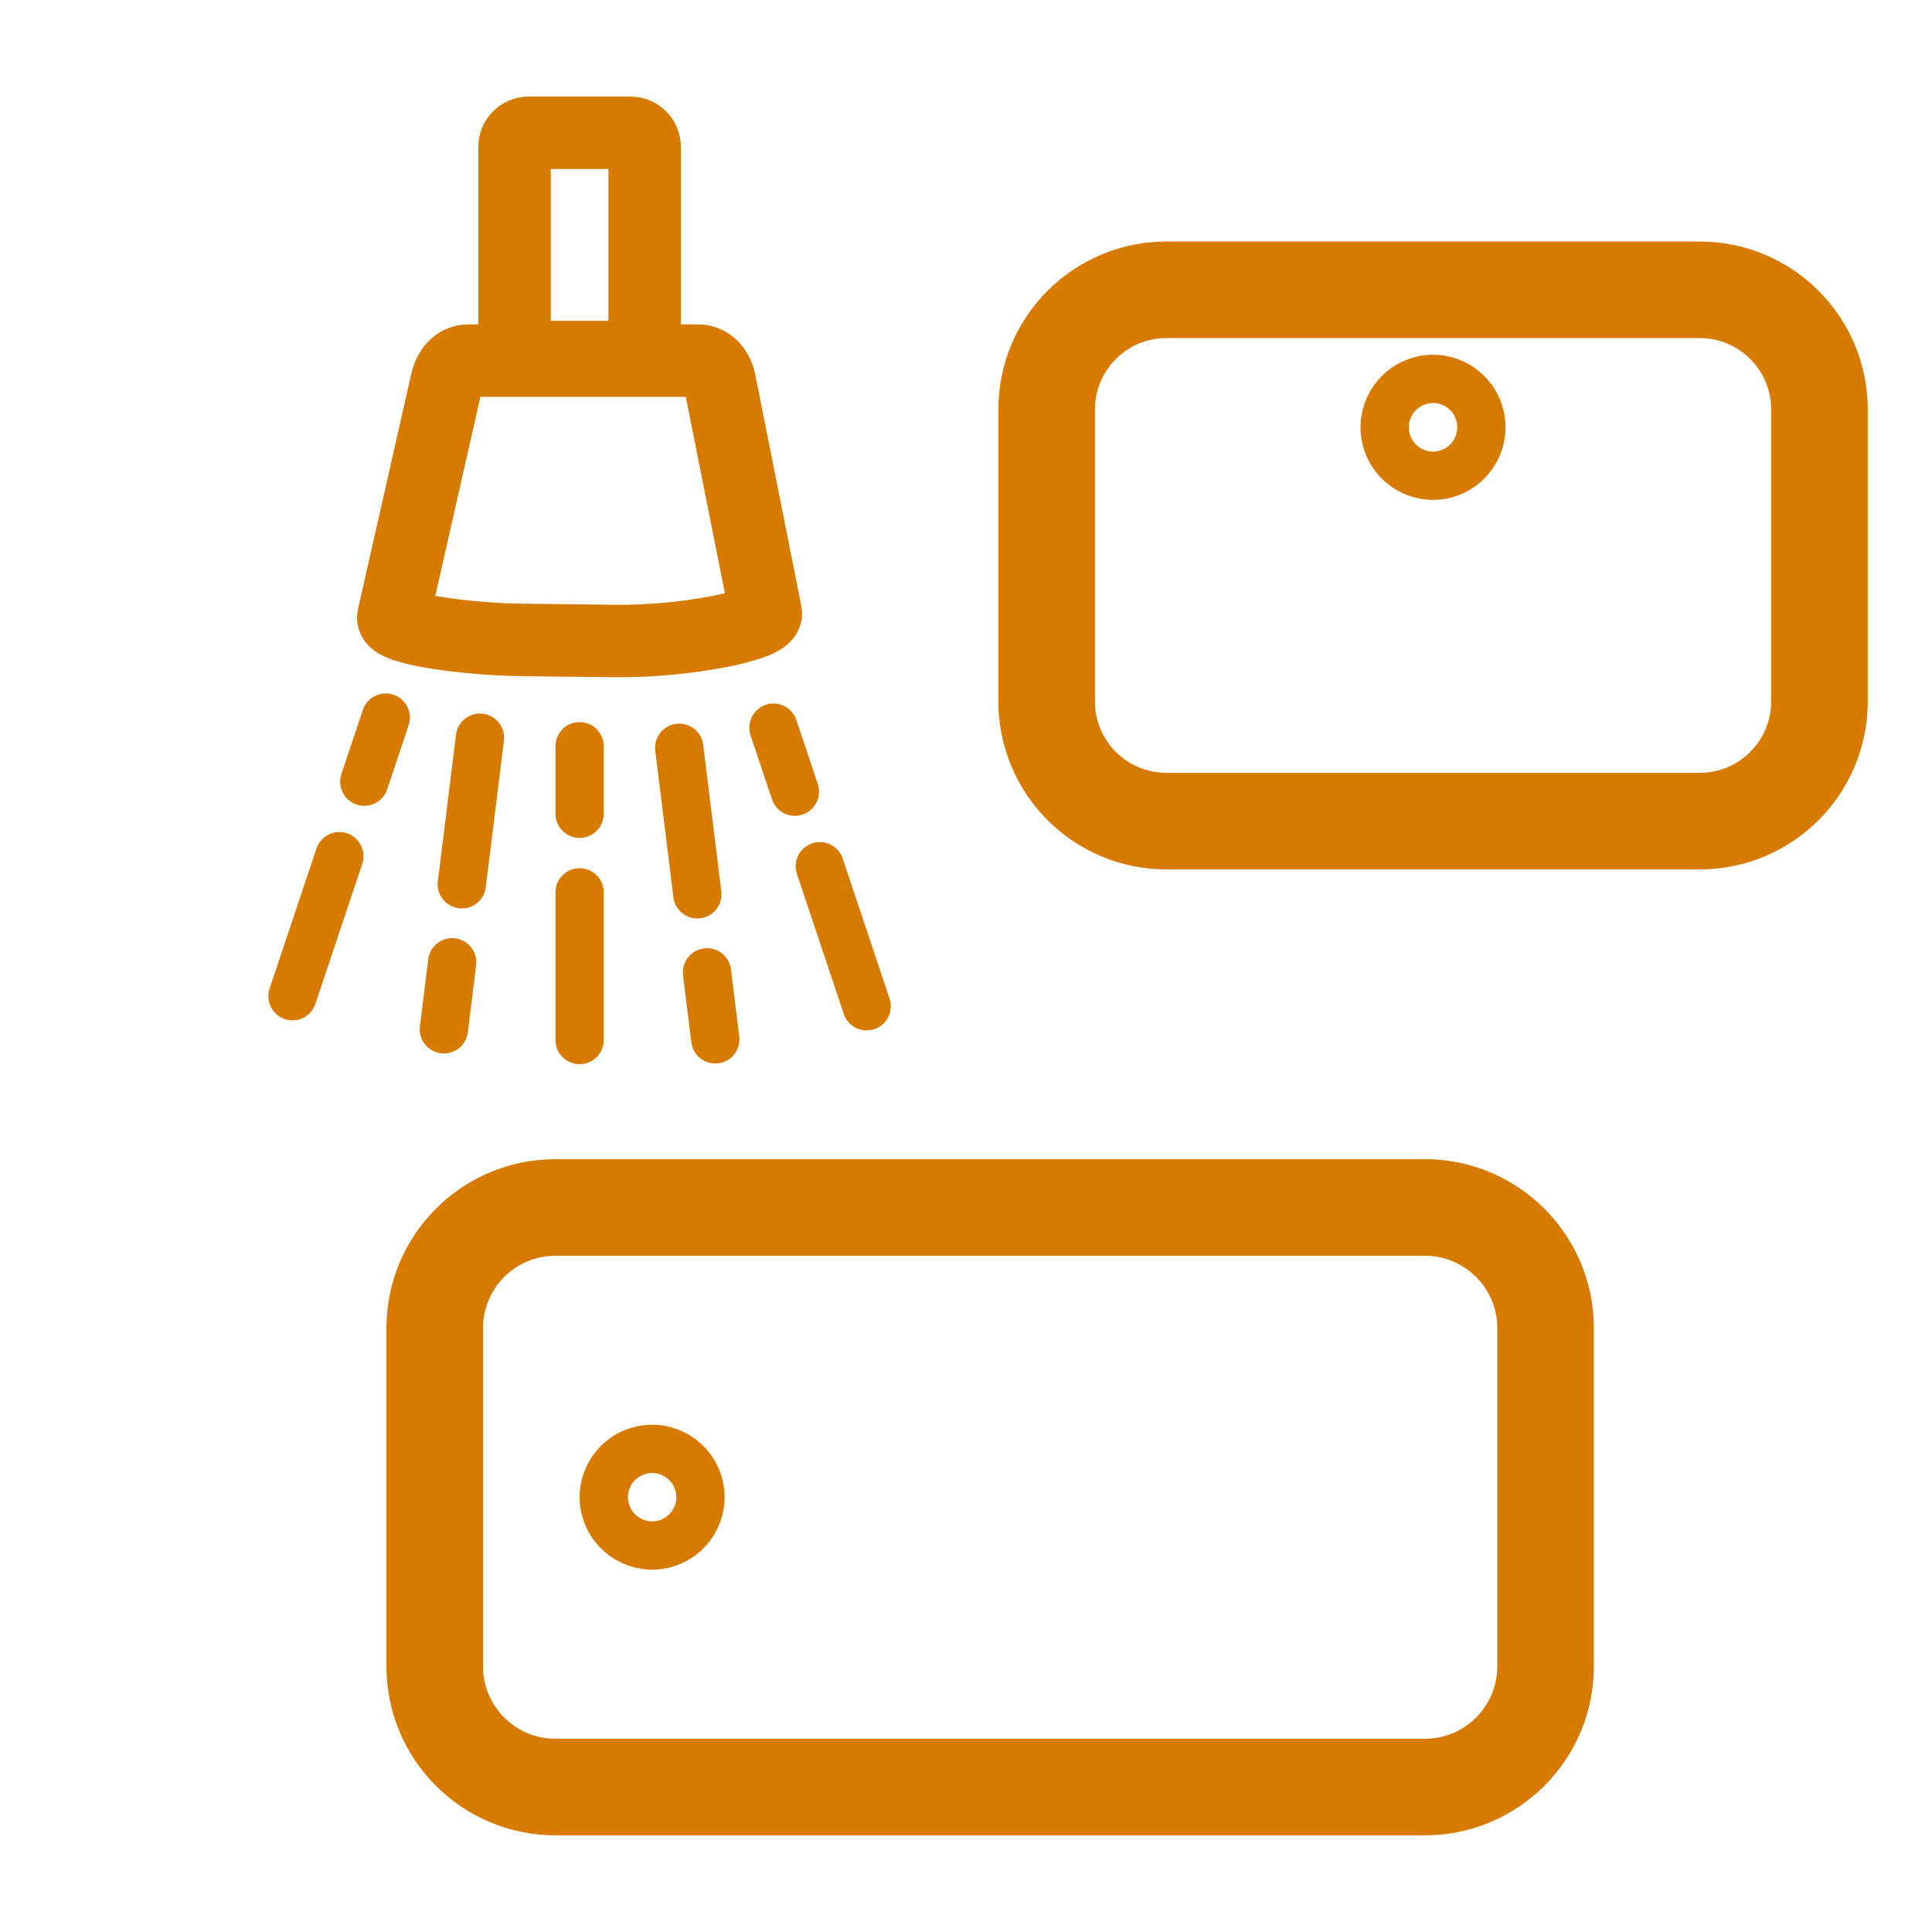
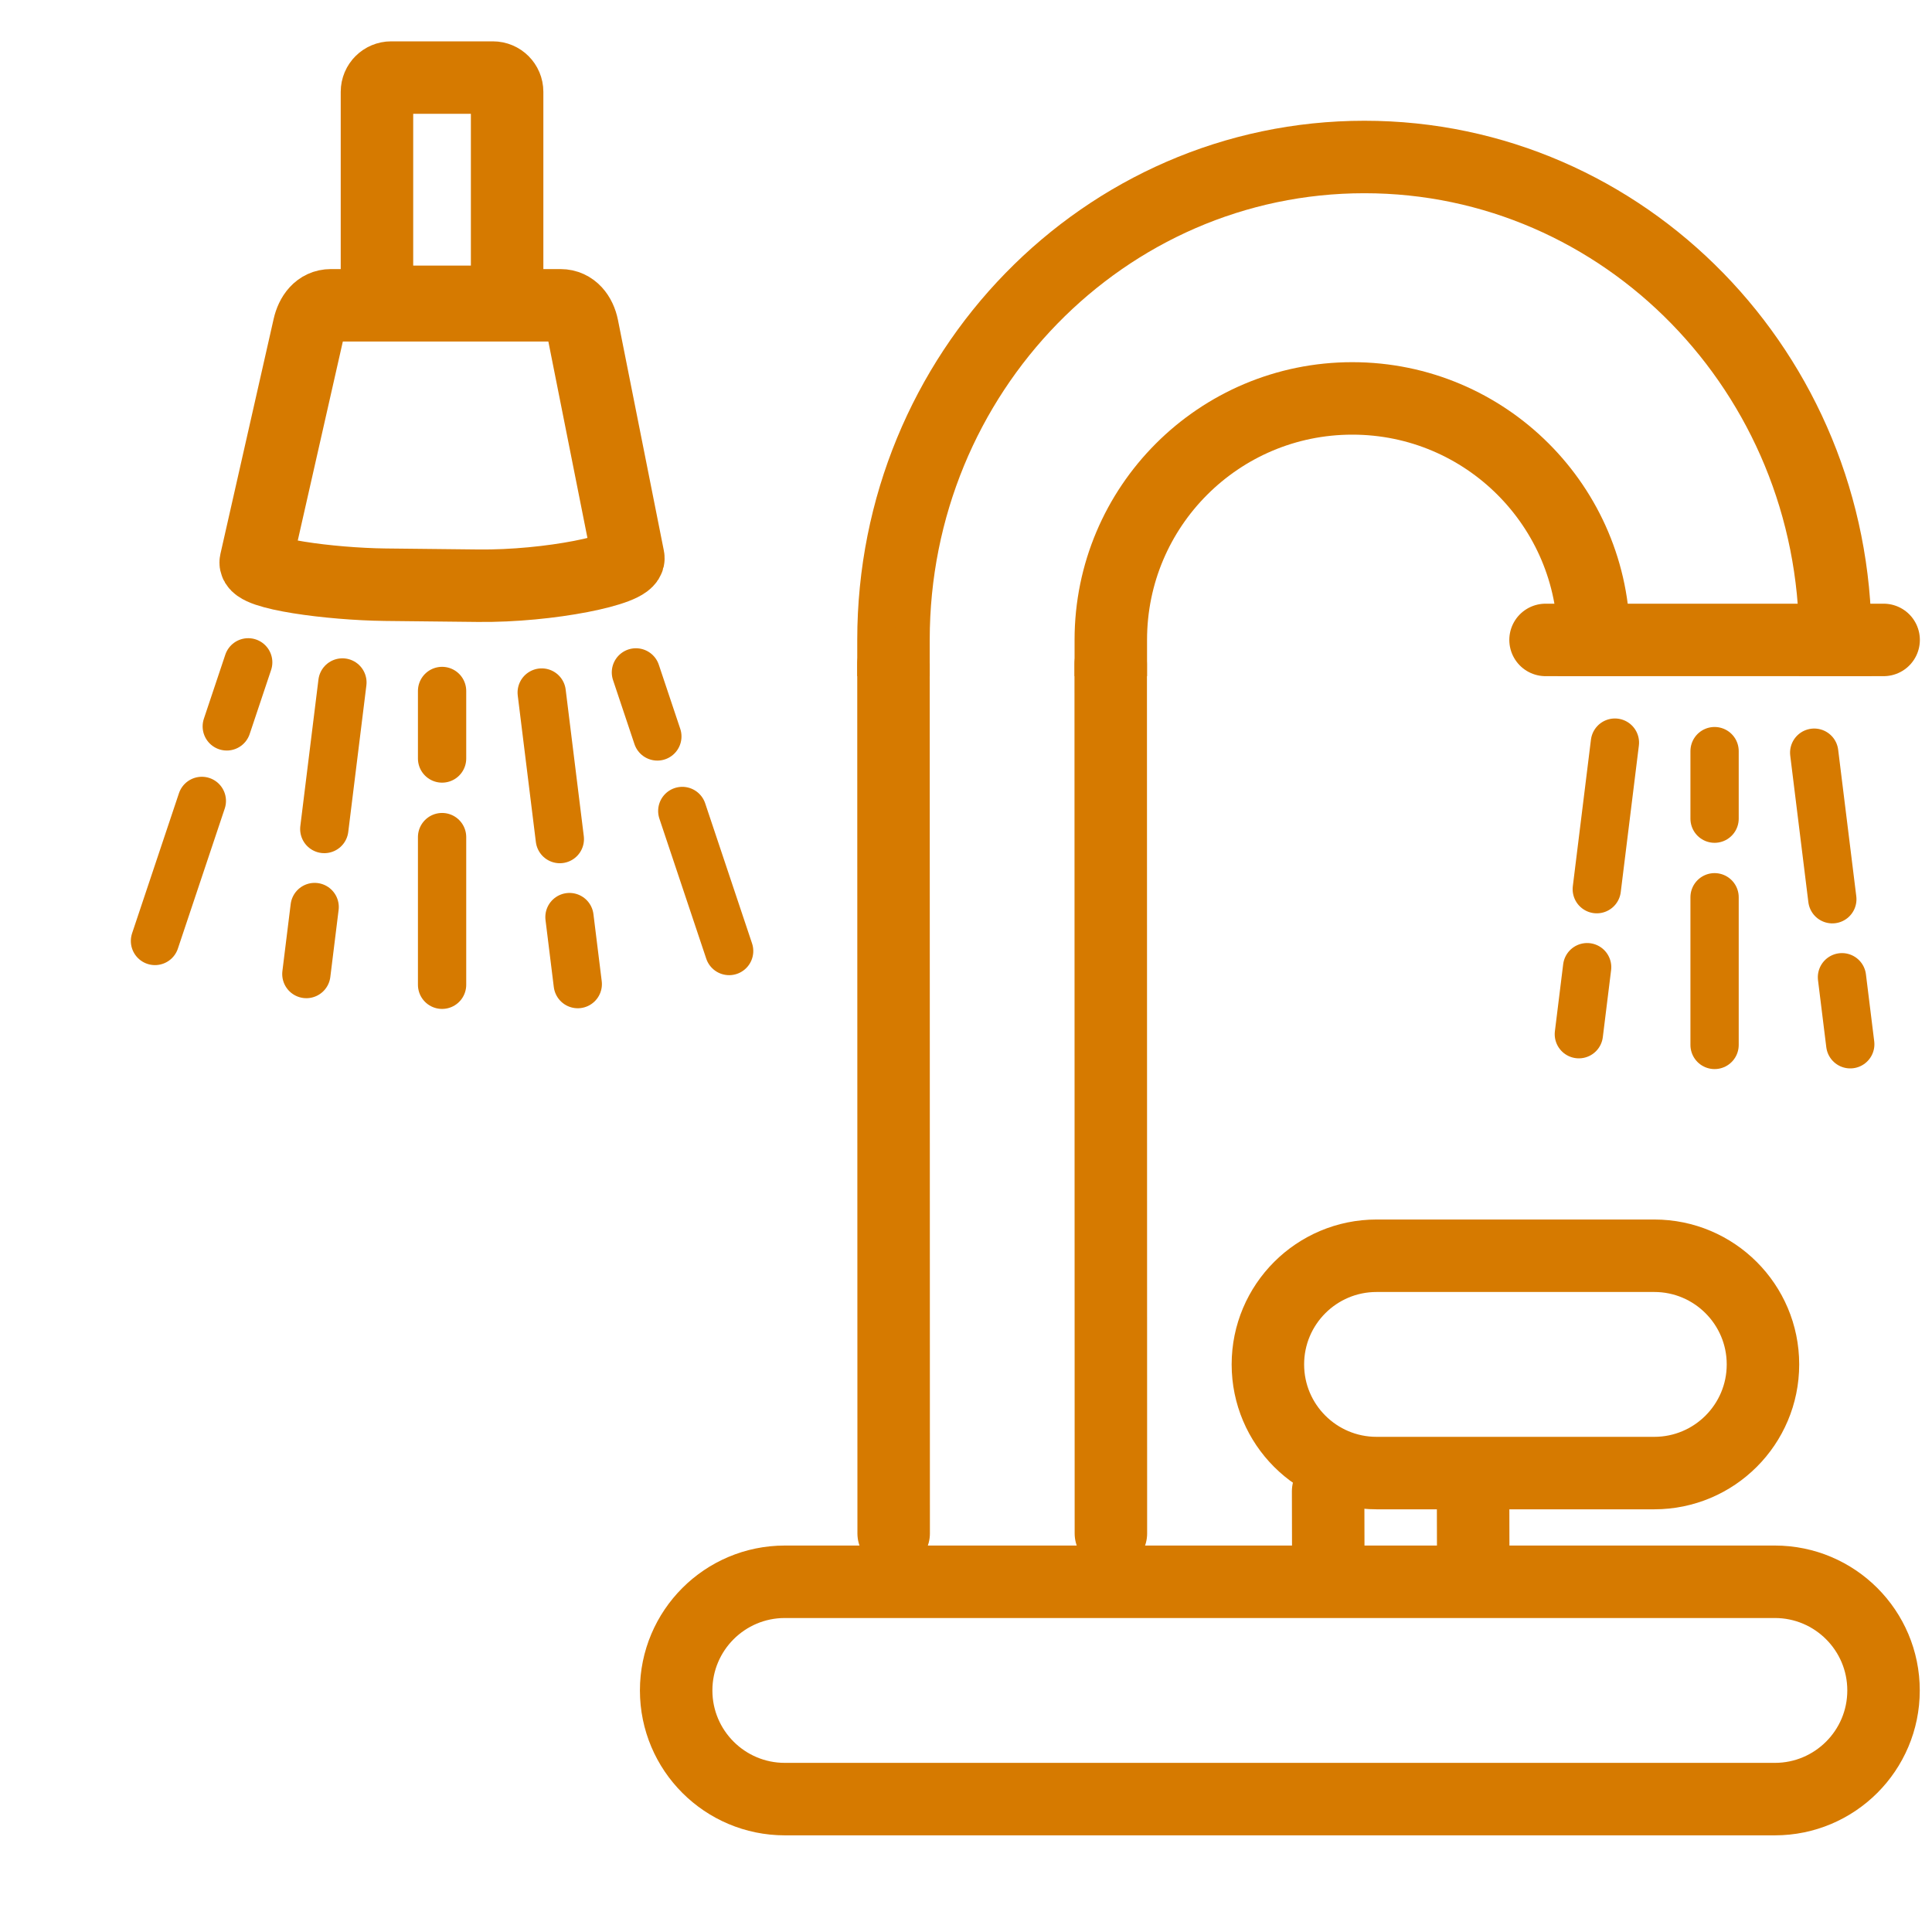
<svg xmlns="http://www.w3.org/2000/svg" width="160" height="160" viewBox="0 0 21.167 21.167" version="1.1" id="svg2918">
  <defs id="defs2915" />
-   <g id="g13304" transform="translate(9.350106,0.5291666)">
-     <rect style="fill:none;fill-opacity:1;stroke:#d67a00;stroke-width:1.058;stroke-linecap:round;stroke-linejoin:round;stroke-miterlimit:2;stroke-dasharray:none;stroke-opacity:1;paint-order:markers stroke fill" id="rect989-7-2-3-7-4" width="8.467" height="5.821" x="2.117" y="2.646" ry="1.312" />
-     <path style="fill:none;stroke:#d67a00;stroke-width:0.529;stroke-linecap:round;stroke-linejoin:round;stroke-miterlimit:28;stroke-dasharray:none;paint-order:markers stroke fill" id="path6432-0" d="M 6.23,3.636 A 0.529,0.53 0 0 1 6.865,4.028 0.529,0.53 0 0 1 6.478,4.667 0.529,0.53 0 0 1 5.837,4.284 0.529,0.53 0 0 1 6.215,3.64" />
+   <path style="fill:none;stroke:#d67a00;stroke-width:0.794;stroke-linecap:square;stroke-linejoin:round;stroke-miterlimit:28;stroke-dasharray:none;paint-order:markers stroke fill" id="path464-6" d="M 9.789,7.011 A 5.159,5.291 0 0 1 14.948,1.72 5.159,5.291 0 0 1 20.108,7.011" />
+   <path style="fill:none;stroke:#d67a00;stroke-width:0.794;stroke-linecap:square;stroke-linejoin:round;stroke-miterlimit:28;stroke-dasharray:none;paint-order:markers stroke fill" id="path464-5" d="M 12.17,7.011 A 2.646,2.646 0 0 1 14.816,4.365 2.646,2.646 0 0 1 17.462,7.011" />
+   <path style="fill:none;stroke:#d67a00;stroke-width:0.794;stroke-linecap:round;stroke-linejoin:miter;stroke-dasharray:none;stroke-opacity:1" d="m 16.933,7.011 h 3.704" id="path1155" />
+   <path style="fill:none;stroke:#d67a00;stroke-width:0.794;stroke-linecap:round;stroke-linejoin:miter;stroke-dasharray:none;stroke-opacity:1" d="m 12.169,7.276 0.002,9.525" id="path1155-7" />
+   <path style="fill:none;stroke:#d67a00;stroke-width:0.794;stroke-linecap:round;stroke-linejoin:miter;stroke-dasharray:none;stroke-opacity:1" d="m 9.789,7.276 0.002,9.525" id="path1155-7-1" />
+   <g id="g4441" transform="translate(3.703416,0.6614554)">
+     <g id="g14150" transform="matrix(1,0,0,-1,8.29846,19.95586)">
+       <path style="fill:none;stroke:#d67a00;stroke-width:0.529;stroke-linecap:round;stroke-linejoin:miter;stroke-dasharray:none;stroke-opacity:1" d="M 6.783,9.169 V 10.787" id="path8403-1-5" />
+       <path style="fill:none;stroke:#d67a00;stroke-width:0.529;stroke-linecap:round;stroke-linejoin:miter;stroke-dasharray:none;stroke-opacity:1" d="m 6.783,11.648 v 0.74" id="path8403-1-5-8" />
+     </g>
+     <g id="g14150-9" transform="rotate(7.04926,24.14042,66.8219)">
+       <path style="fill:none;stroke:#d67a00;stroke-width:0.529;stroke-linecap:round;stroke-linejoin:miter;stroke-dasharray:none;stroke-opacity:1" d="M 6.783,9.169 V 10.787" id="path8403-1-5-7" />
+       <path style="fill:none;stroke:#d67a00;stroke-width:0.529;stroke-linecap:round;stroke-linejoin:miter;stroke-dasharray:none;stroke-opacity:1" d="m 6.783,11.648 v 0.74" id="path8403-1-5-8-5" />
+     </g>
+     <g id="g14150-9-9" transform="matrix(-0.992441,0.1227227,0.1227227,0.992441,21.77946,-2.347232)">
+       <path style="fill:none;stroke:#d67a00;stroke-width:0.529;stroke-linecap:round;stroke-linejoin:miter;stroke-dasharray:none;stroke-opacity:1" d="M 6.783,9.169 V 10.787" id="path8403-1-5-7-4" />
+       <path style="fill:none;stroke:#d67a00;stroke-width:0.529;stroke-linecap:round;stroke-linejoin:miter;stroke-dasharray:none;stroke-opacity:1" d="m 6.783,11.648 v 0.74" id="path8403-1-5-8-5-4" />
+     </g>
  </g>
-   <g id="g14458" transform="rotate(-90,17.30778,15.19112)">
-     <rect style="fill:none;fill-opacity:1;stroke:#d67a00;stroke-width:1.058;stroke-linecap:round;stroke-linejoin:round;stroke-miterlimit:2;stroke-dasharray:none;stroke-opacity:1;paint-order:markers stroke fill" id="rect989-7-2-3-7" width="6.35" height="12.171" x="12.92" y="2.646" ry="1.323" />
-     <path style="fill:none;stroke:#d67a00;stroke-width:0.529;stroke-linecap:round;stroke-linejoin:round;stroke-miterlimit:28;stroke-dasharray:none;paint-order:markers stroke fill" id="path6432-0-6" d="m 15.975,4.512 a 0.529,0.529 0 0 1 0.635,0.392 0.529,0.529 0 0 1 -0.387,0.638 0.529,0.529 0 0 1 -0.64,-0.382 0.529,0.529 0 0 1 0.378,-0.643" />
-   </g>
-   <g id="g14335" transform="translate(0,0.1950739)">
-     <rect style="fill:none;fill-opacity:1;stroke:#d67a00;stroke-width:0.794;stroke-linecap:round;stroke-linejoin:round;stroke-miterlimit:2;stroke-dasharray:none;stroke-opacity:1;paint-order:markers stroke fill" id="rect989-7-2-3-7-4-0" width="1.426" height="2.457" x="5.637" y="1.26" ry="0.156" />
-     <path id="rect5373" style="fill:none;stroke:#d67a00;stroke-width:0.794;stroke-linecap:round;stroke-linejoin:round;stroke-miterlimit:28;stroke-dasharray:none;paint-order:markers stroke fill" d="m 5.132,3.756 h 2.515 c 0.133,0 0.214,0.109 0.24,0.238 L 8.39,6.522 C 8.416,6.651 7.523,6.836 6.744,6.828 L 5.727,6.816 C 5.122,6.81 4.28,6.696 4.309,6.567 L 4.892,3.994 C 4.921,3.865 4.999,3.756 5.132,3.756 Z" />
-     <g id="g14285" transform="translate(-0.4327915,-1.188383)">
-       <g id="g14150" transform="matrix(1,0,0,-1,0,21.55695)">
-         <path style="fill:none;stroke:#d67a00;stroke-width:0.529;stroke-linecap:round;stroke-linejoin:miter;stroke-dasharray:none;stroke-opacity:1" d="M 6.783,9.169 V 10.787" id="path8403-1-5" />
-         <path style="fill:none;stroke:#d67a00;stroke-width:0.529;stroke-linecap:round;stroke-linejoin:miter;stroke-dasharray:none;stroke-opacity:1" d="m 6.783,11.648 v 0.74" id="path8403-1-5-8" />
+   <rect style="fill:none;stroke:#d67a00;stroke-width:0.794;stroke-linecap:square;stroke-linejoin:round;stroke-miterlimit:28;stroke-dasharray:none;stroke-opacity:1;paint-order:markers stroke fill" id="rect4495" width="13.228" height="2.381" x="7.408" y="17.33" ry="1.191" />
+   <path style="fill:none;stroke:#d67a00;stroke-width:0.794;stroke-linecap:round;stroke-linejoin:miter;stroke-dasharray:none;stroke-opacity:1" d="m 16.139,16.338 0.002,0.926" id="path1155-7-6-5" />
+   <path style="fill:none;stroke:#d67a00;stroke-width:0.794;stroke-linecap:round;stroke-linejoin:miter;stroke-dasharray:none;stroke-opacity:1" d="m 14.551,16.338 0.002,0.926" id="path1155-7-1-8-7" />
+   <rect style="fill:none;stroke:#d67a00;stroke-width:0.794;stroke-linecap:square;stroke-linejoin:round;stroke-miterlimit:28;stroke-dasharray:none;stroke-opacity:1;paint-order:markers stroke fill" id="rect4495-8-5" width="5.424" height="2.381" x="13.891" y="13.758" ry="1.191" />
+   <rect style="fill:none;fill-opacity:1;stroke:#d67a00;stroke-width:0.794;stroke-linecap:round;stroke-linejoin:round;stroke-miterlimit:2;stroke-dasharray:none;stroke-opacity:1;paint-order:markers stroke fill" id="rect989-7-2-3-7-4-0" width="1.426" height="2.457" x="4.13" y="0.85" ry="0.156" />
+   <path id="rect5373" style="fill:none;stroke:#d67a00;stroke-width:0.794;stroke-linecap:round;stroke-linejoin:round;stroke-miterlimit:28;stroke-dasharray:none;paint-order:markers stroke fill" d="m 3.626,3.345 h 2.515 c 0.133,0 0.214,0.109 0.24,0.238 L 6.884,6.111 C 6.909,6.241 6.016,6.426 5.237,6.417 L 4.22,6.406 C 3.616,6.399 2.773,6.285 2.802,6.157 L 3.385,3.583 c 0.029,-0.129 0.107,-0.238 0.24,-0.238 z" />
+   <g id="g14285" transform="translate(-1.93957,-1.598711)">
+     <g id="g14150-0" transform="matrix(1,0,0,-1,0,21.55695)">
+       <path style="fill:none;stroke:#d67a00;stroke-width:0.529;stroke-linecap:round;stroke-linejoin:miter;stroke-dasharray:none;stroke-opacity:1" d="M 6.783,9.169 V 10.787" id="path8403-1-5-9" />
+       <path style="fill:none;stroke:#d67a00;stroke-width:0.529;stroke-linecap:round;stroke-linejoin:miter;stroke-dasharray:none;stroke-opacity:1" d="m 6.783,11.648 v 0.74" id="path8403-1-5-8-3" />
+     </g>
+     <g id="g14266" transform="translate(0.06713345)">
+       <g id="g14150-9-0" transform="rotate(7.04926,6.960526,-0.2865792)">
+         <path style="fill:none;stroke:#d67a00;stroke-width:0.529;stroke-linecap:round;stroke-linejoin:miter;stroke-dasharray:none;stroke-opacity:1" d="M 6.783,9.169 V 10.787" id="path8403-1-5-7-0" />
+         <path style="fill:none;stroke:#d67a00;stroke-width:0.529;stroke-linecap:round;stroke-linejoin:miter;stroke-dasharray:none;stroke-opacity:1" d="m 6.783,11.648 v 0.74" id="path8403-1-5-8-5-3" />
      </g>
-       <g id="g14266" transform="translate(0.06713345)">
-         <g id="g14150-9" transform="rotate(7.04926,6.960526,-0.2865792)">
-           <path style="fill:none;stroke:#d67a00;stroke-width:0.529;stroke-linecap:round;stroke-linejoin:miter;stroke-dasharray:none;stroke-opacity:1" d="M 6.783,9.169 V 10.787" id="path8403-1-5-7" />
-           <path style="fill:none;stroke:#d67a00;stroke-width:0.529;stroke-linecap:round;stroke-linejoin:miter;stroke-dasharray:none;stroke-opacity:1" d="m 6.783,11.648 v 0.74" id="path8403-1-5-8-5" />
+       <g id="g14150-5" transform="matrix(0.9483277,0.3172927,0.3172927,-0.9483277,-5.771377,18.45093)">
+         <path style="fill:none;stroke:#d67a00;stroke-width:0.529;stroke-linecap:round;stroke-linejoin:miter;stroke-dasharray:none;stroke-opacity:1" d="M 6.783,9.169 V 10.787" id="path8403-1-5-2" />
+         <path style="fill:none;stroke:#d67a00;stroke-width:0.529;stroke-linecap:round;stroke-linejoin:miter;stroke-dasharray:none;stroke-opacity:1" d="m 6.783,11.648 v 0.74" id="path8403-1-5-8-4" />
+       </g>
+       <g id="g14251" transform="matrix(-1,0,0,1,14.52966,1.053849)">
+         <g id="g14150-9-9-0" transform="rotate(7.04926,15.16961,8.157636)">
+           <path style="fill:none;stroke:#d67a00;stroke-width:0.529;stroke-linecap:round;stroke-linejoin:miter;stroke-dasharray:none;stroke-opacity:1" d="M 6.783,9.169 V 10.787" id="path8403-1-5-7-4-1" />
+           <path style="fill:none;stroke:#d67a00;stroke-width:0.529;stroke-linecap:round;stroke-linejoin:miter;stroke-dasharray:none;stroke-opacity:1" d="m 6.783,11.648 v 0.74" id="path8403-1-5-8-5-4-9" />
        </g>
-         <g id="g14150-5" transform="matrix(0.9483277,0.3172927,0.3172927,-0.9483277,-5.771377,18.45093)">
-           <path style="fill:none;stroke:#d67a00;stroke-width:0.529;stroke-linecap:round;stroke-linejoin:miter;stroke-dasharray:none;stroke-opacity:1" d="M 6.783,9.169 V 10.787" id="path8403-1-5-2" />
-           <path style="fill:none;stroke:#d67a00;stroke-width:0.529;stroke-linecap:round;stroke-linejoin:miter;stroke-dasharray:none;stroke-opacity:1" d="m 6.783,11.648 v 0.74" id="path8403-1-5-8-4" />
-         </g>
-         <g id="g14251" transform="matrix(-1,0,0,1,14.52966,1.053849)">
-           <g id="g14150-9-9" transform="rotate(7.04926,15.16961,8.157636)">
-             <path style="fill:none;stroke:#d67a00;stroke-width:0.529;stroke-linecap:round;stroke-linejoin:miter;stroke-dasharray:none;stroke-opacity:1" d="M 6.783,9.169 V 10.787" id="path8403-1-5-7-4" />
-             <path style="fill:none;stroke:#d67a00;stroke-width:0.529;stroke-linecap:round;stroke-linejoin:miter;stroke-dasharray:none;stroke-opacity:1" d="m 6.783,11.648 v 0.74" id="path8403-1-5-8-5-4" />
-           </g>
-           <g id="g14150-5-7" transform="matrix(0.9483277,0.3172927,0.3172927,-0.9483277,-4.673028,17.50732)">
-             <path style="fill:none;stroke:#d67a00;stroke-width:0.529;stroke-linecap:round;stroke-linejoin:miter;stroke-dasharray:none;stroke-opacity:1" d="M 6.783,9.169 V 10.787" id="path8403-1-5-2-9" />
-             <path style="fill:none;stroke:#d67a00;stroke-width:0.529;stroke-linecap:round;stroke-linejoin:miter;stroke-dasharray:none;stroke-opacity:1" d="m 6.783,11.648 v 0.74" id="path8403-1-5-8-4-5" />
-           </g>
+         <g id="g14150-5-7" transform="matrix(0.9483277,0.3172927,0.3172927,-0.9483277,-4.673028,17.50732)">
+           <path style="fill:none;stroke:#d67a00;stroke-width:0.529;stroke-linecap:round;stroke-linejoin:miter;stroke-dasharray:none;stroke-opacity:1" d="M 6.783,9.169 V 10.787" id="path8403-1-5-2-9" />
+           <path style="fill:none;stroke:#d67a00;stroke-width:0.529;stroke-linecap:round;stroke-linejoin:miter;stroke-dasharray:none;stroke-opacity:1" d="m 6.783,11.648 v 0.74" id="path8403-1-5-8-4-5" />
        </g>
      </g>
    </g>
  </g>
</svg>
